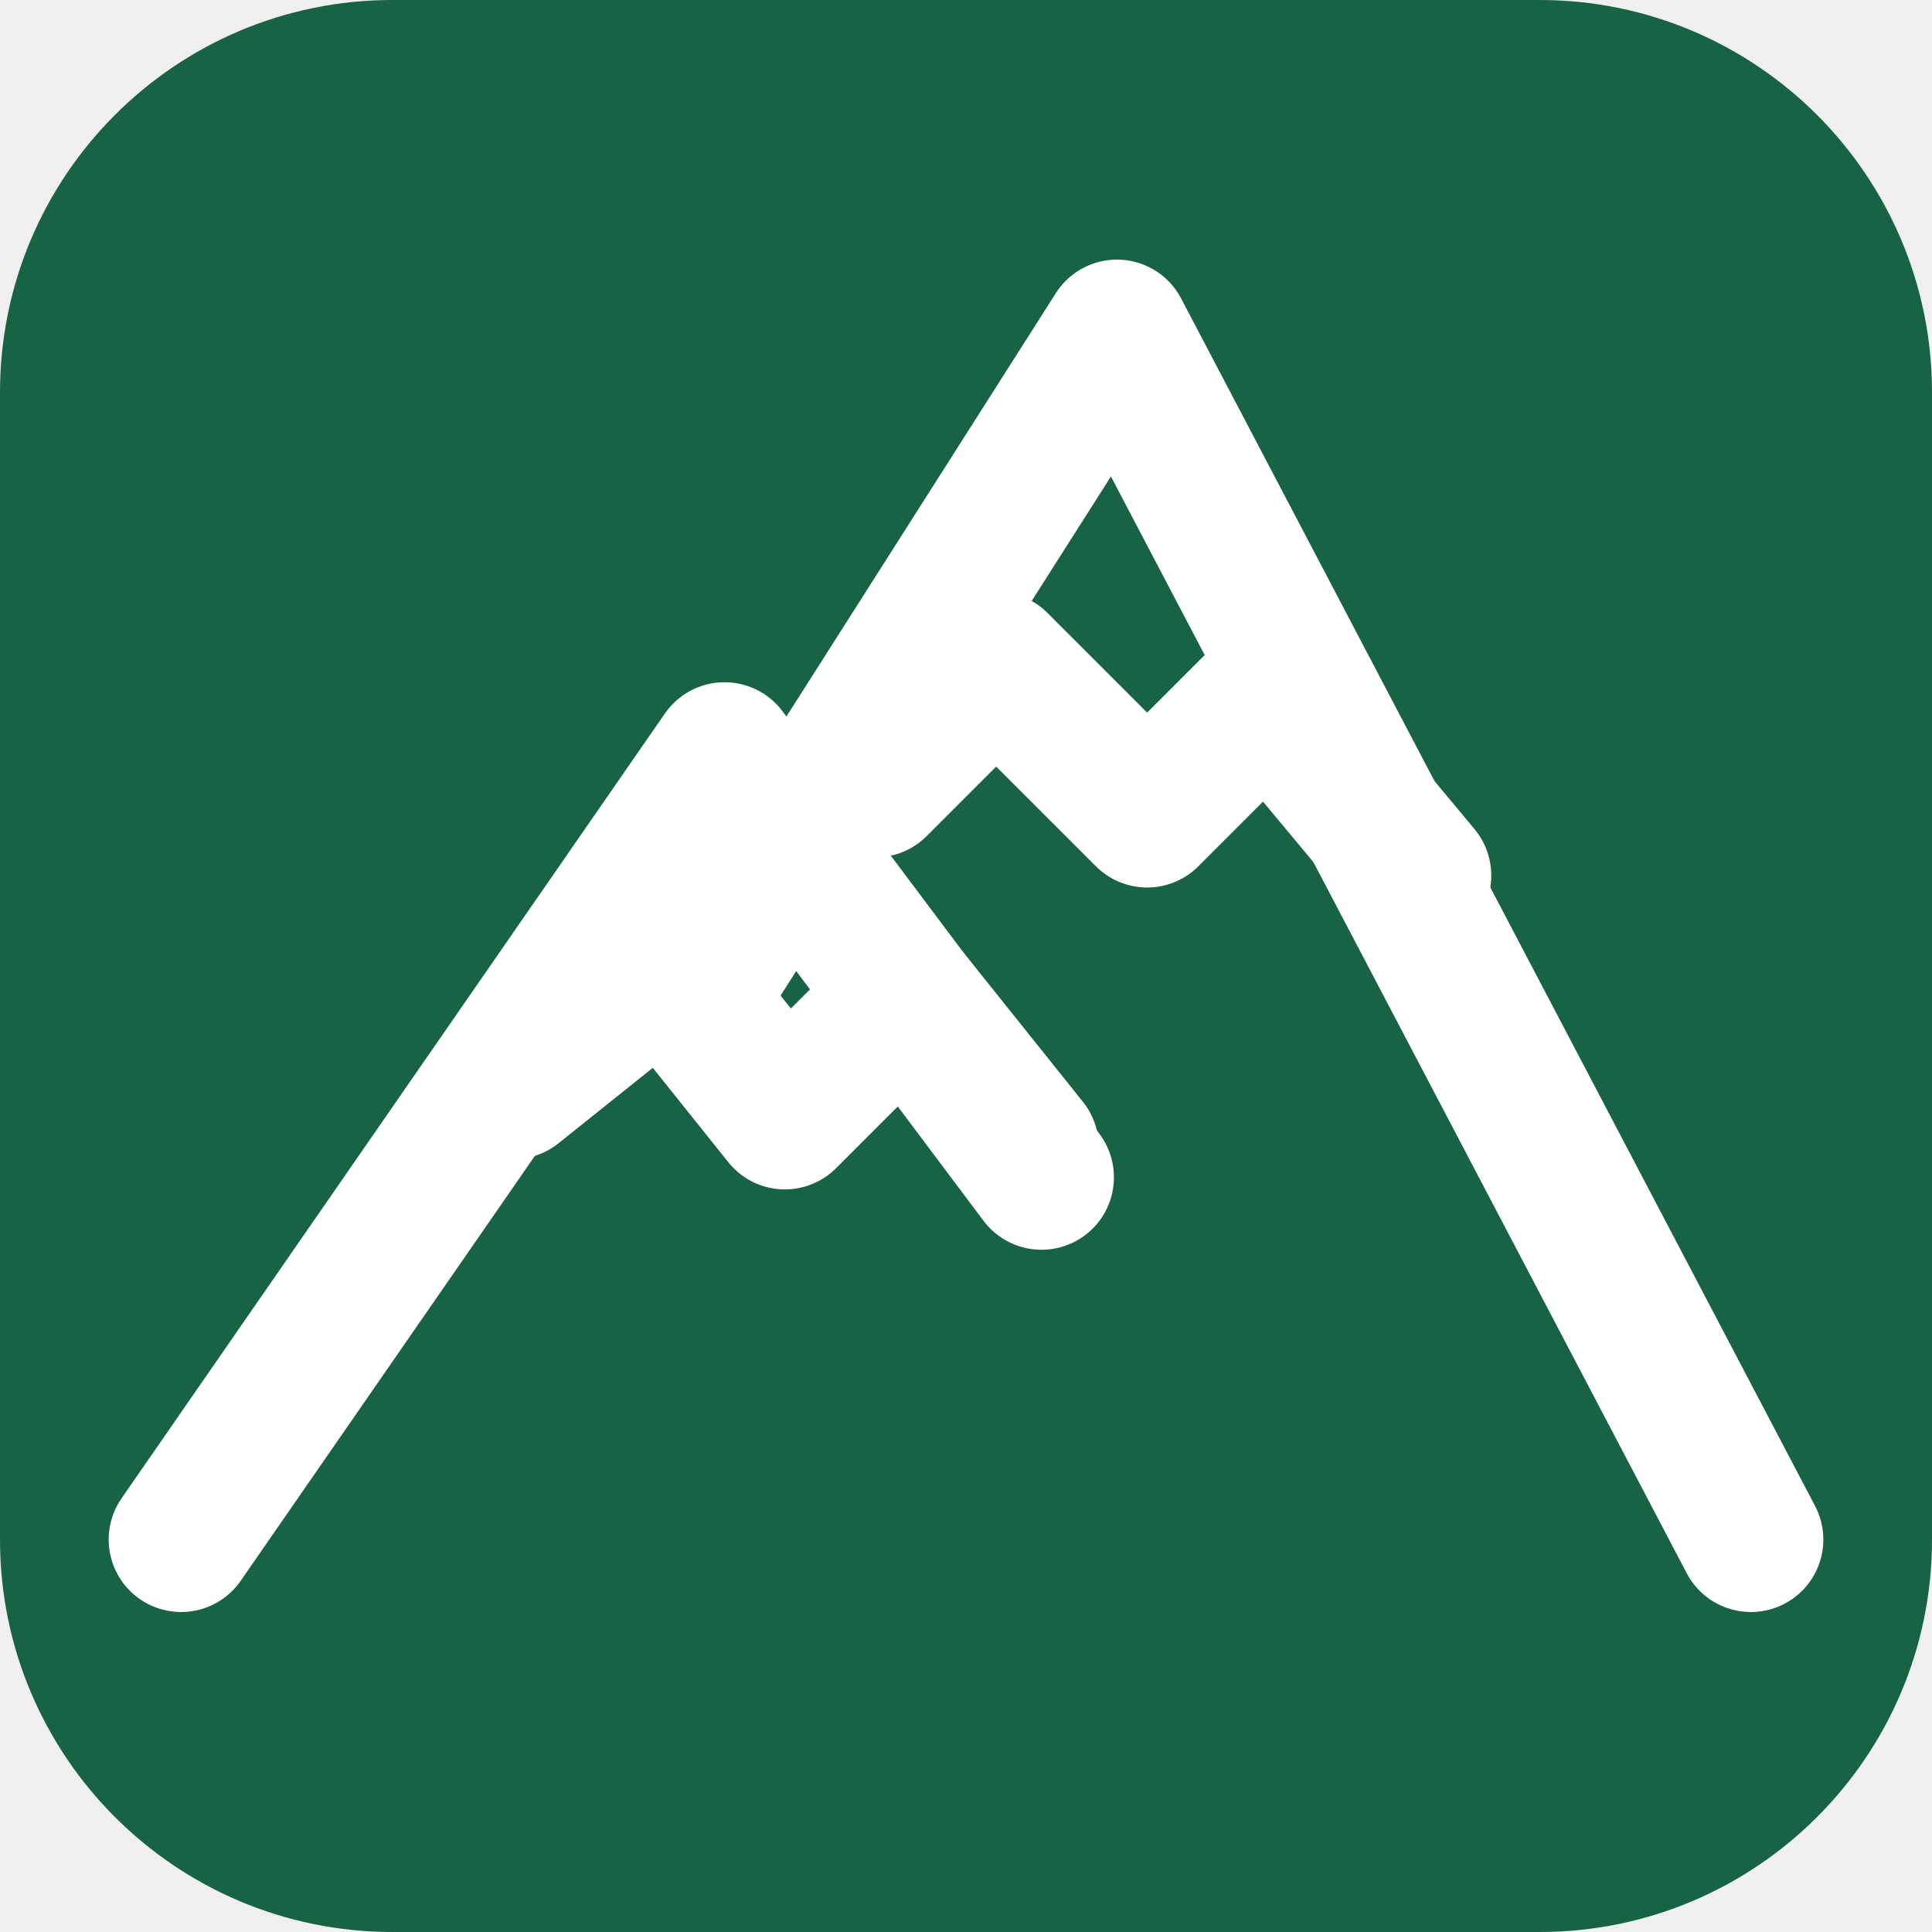
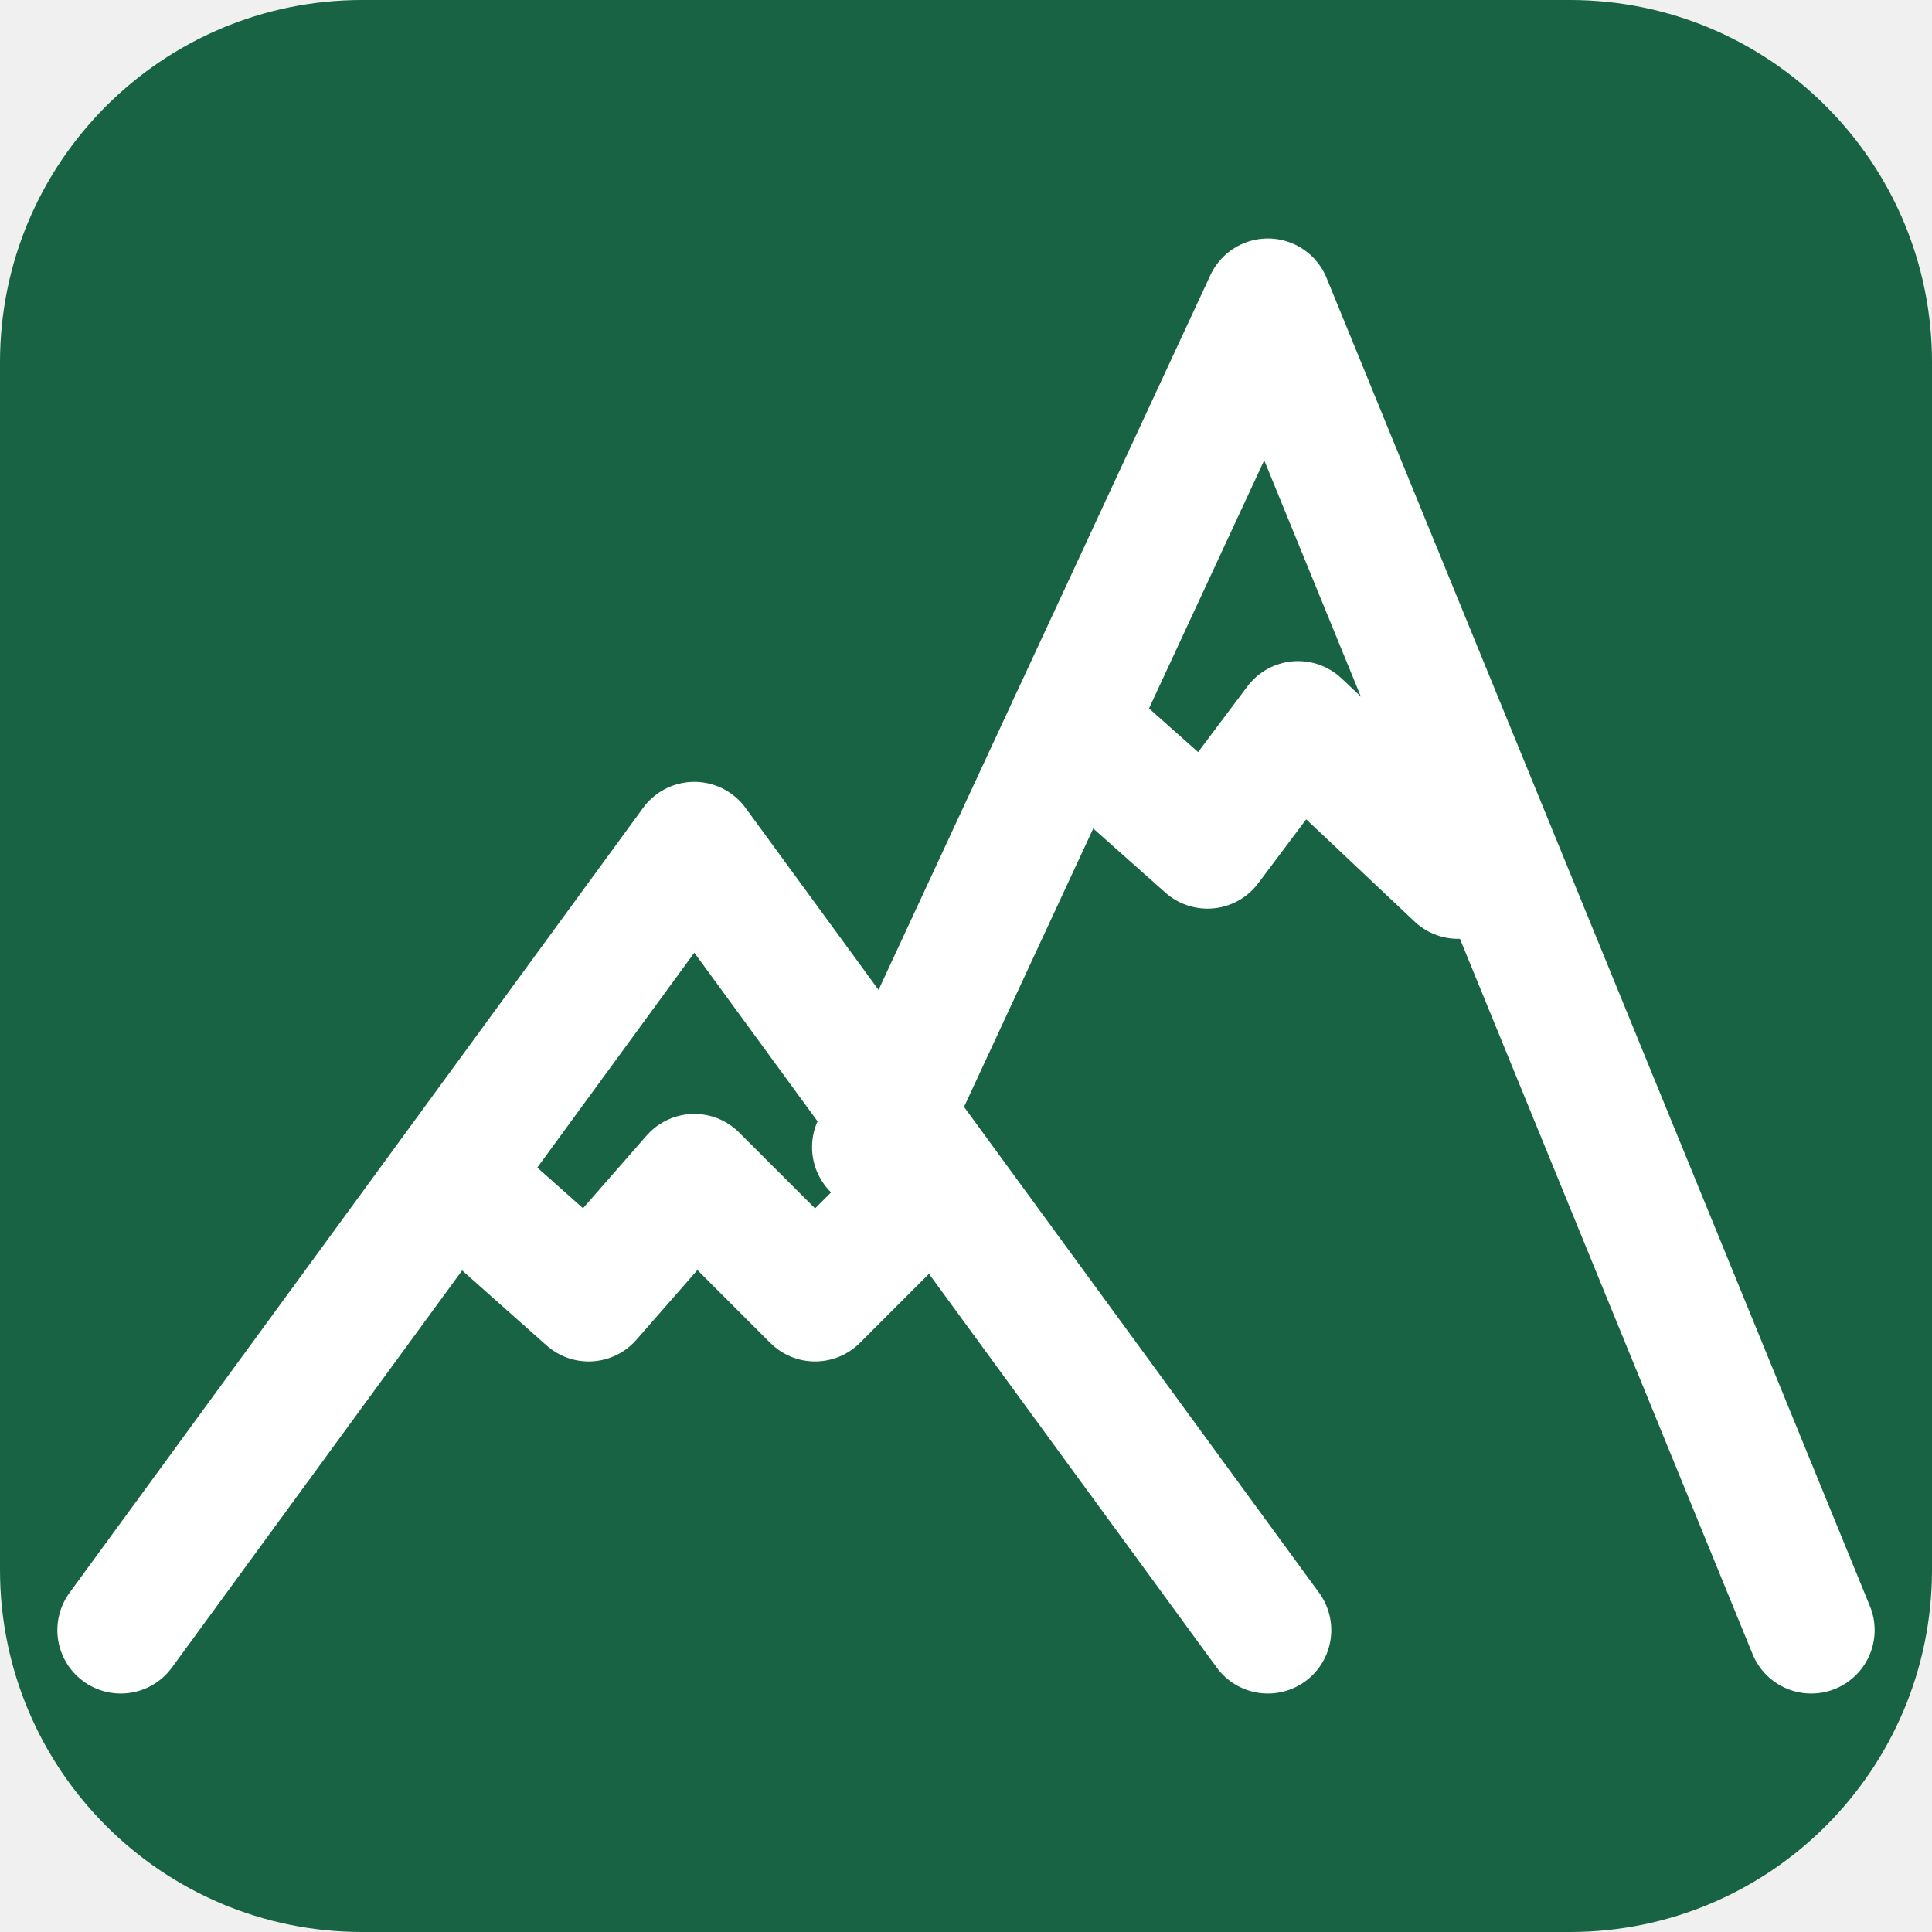
<svg xmlns="http://www.w3.org/2000/svg" viewBox="0 0 64 64">
-   <rect width="64" height="64" rx="13" fill="#176344" />
-   <g fill="none" stroke="#fff" stroke-width="4.8" stroke-linecap="round" stroke-linejoin="round">
-     <path d="M6 51 24 25 34.5 39" />
-     <path d="M23 33 37 11 58 51" />
-     <path d="m17 36 5-4 4 5 4-4 4 5" />
-     <path d="m29 26 4-4 5 5 4-4 5 6" />
+   <rect width="64" height="64" rx="12" fill="#176344" />
+   <g fill="none" stroke="#fff" stroke-width="4.2" stroke-linecap="round" stroke-linejoin="round">
+     <path d="M29 38 L42 10 L60 54" />
+     <path d="M35.5 24 L40 28 L43 24 L48.3 29" />
+     <path d="M4 54 L23 28 L42 54" />
+     <path d="M15 39 L19.5 43 L23 39 L27 43 L31 39" />
  </g>
</svg>
